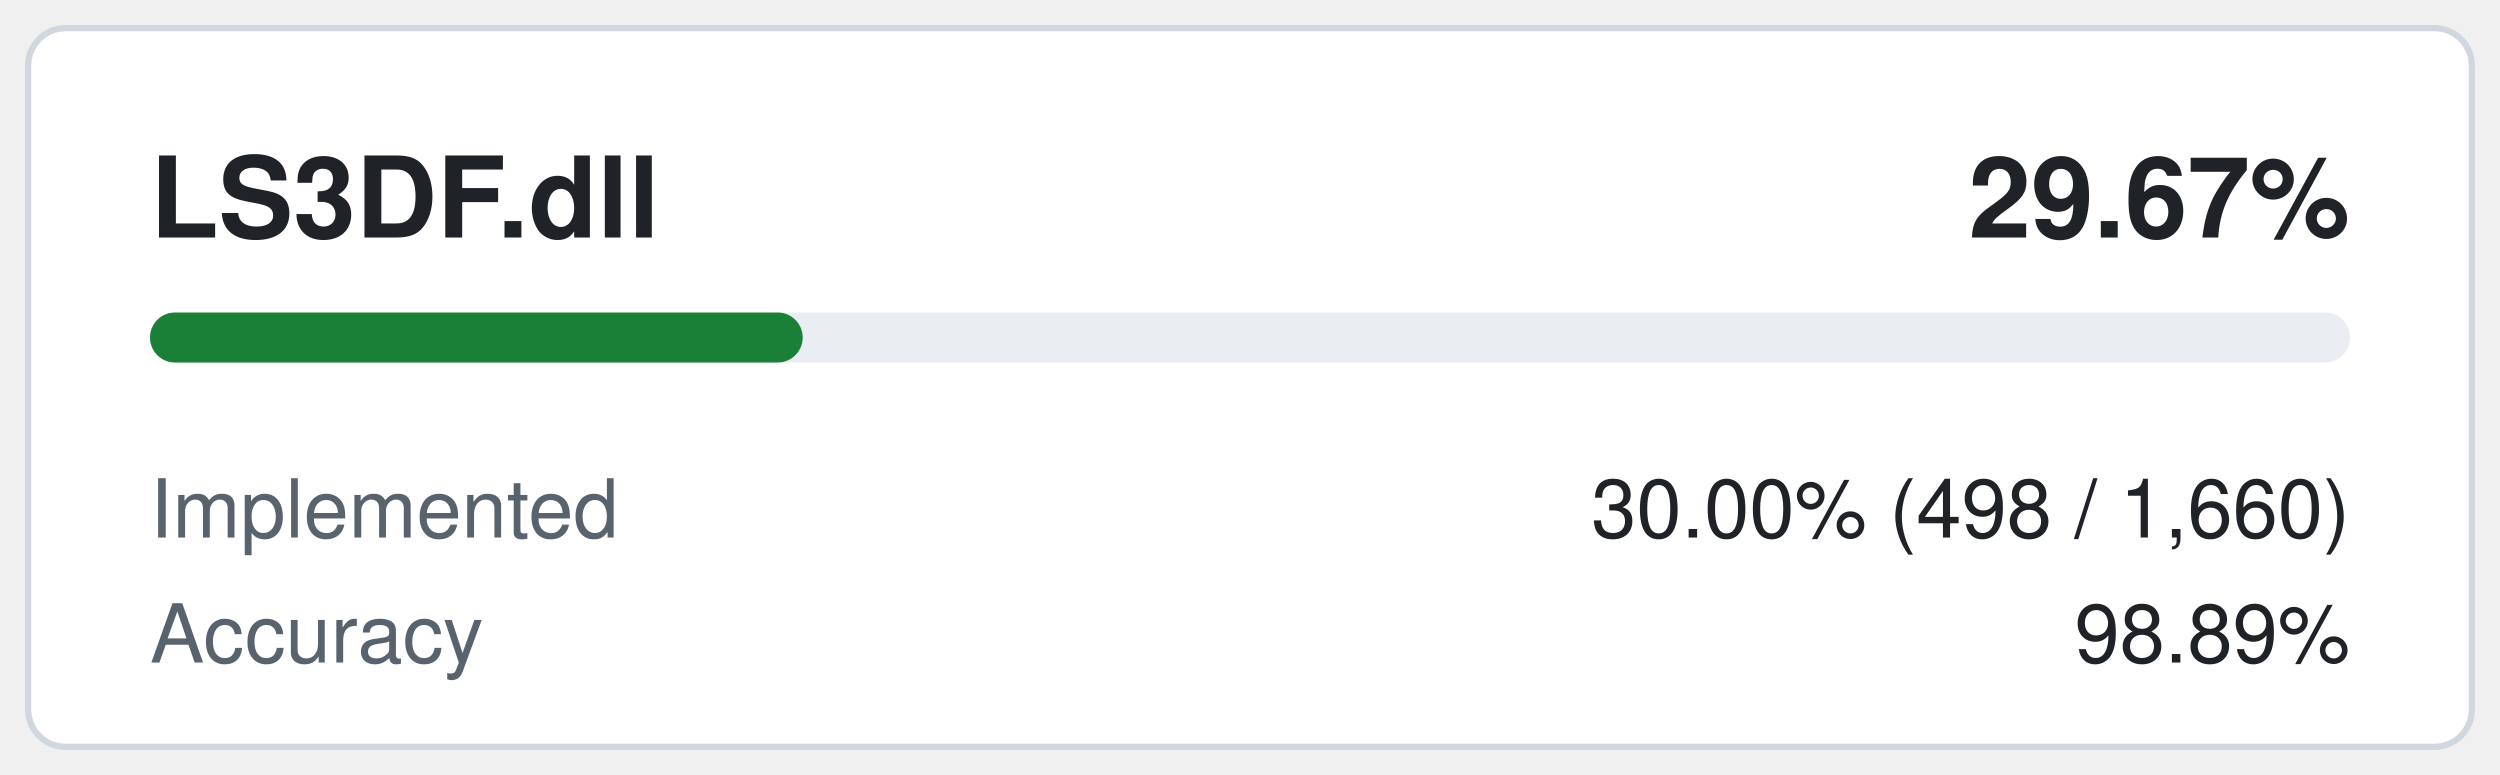
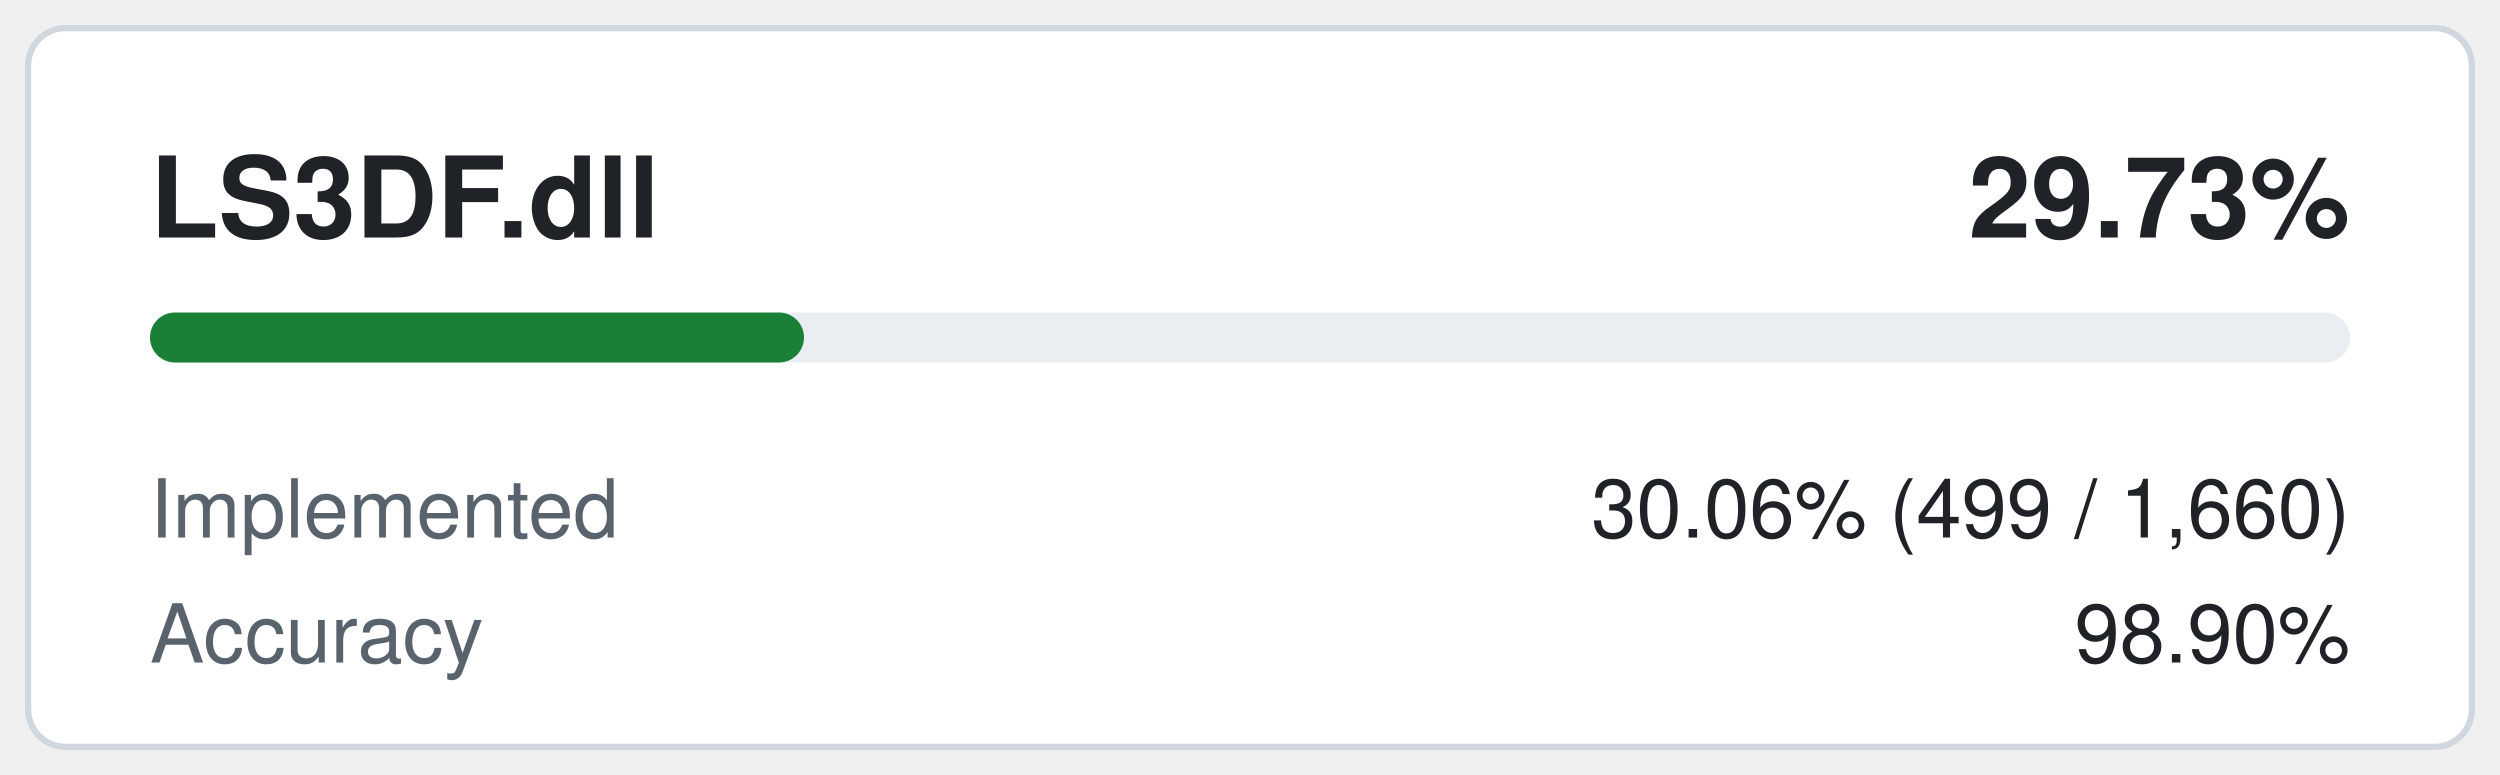
- <svg xmlns="http://www.w3.org/2000/svg" width="400" height="124" viewBox="0 0 400 124" role="img" aria-label="LS3DF.dll: 29.67% decompiled">
+ <svg xmlns="http://www.w3.org/2000/svg" width="400" height="124" viewBox="0 0 400 124" role="img" aria-label="LS3DF.dll: 29.73% decompiled">
  <style>
  .card { fill: #ffffff; stroke: #d0d7de; }
  .track { fill: #eaeef2; }
  .bar { fill: #1a7f37; }
  text { font-family: -apple-system, BlinkMacSystemFont, "Segoe UI", Helvetica, Arial, sans-serif; fill: #1f2328; font-variant-numeric: tabular-nums; }
  .muted { fill: #59636e; }
  @media (prefers-color-scheme: dark) {
    .card { fill: #0d1117; stroke: #3d444d; }
    .track { fill: #262c36; }
    .bar { fill: #3fb950; }
    text { fill: #f0f6fc; }
    .muted { fill: #9198a1; }
  }
</style>
  <rect class="card" x="4.5" y="4.5" width="391" height="115" rx="6" />
  <text x="24" y="38" font-size="18" font-weight="600">LS3DF.dll</text>
-   <text x="376" y="38" font-size="18" font-weight="600" text-anchor="end">29.67%</text>
+   <text x="376" y="38" font-size="18" font-weight="600" text-anchor="end">29.73%</text>
  <rect class="track" x="24" y="50" width="352" height="8" rx="4" />
-   <rect class="bar" x="24" y="50" width="104.43" height="8" rx="4" />
+   <rect class="bar" x="24" y="50" width="104.64" height="8" rx="4" />
  <text class="muted" x="24" y="86" font-size="13">Implemented</text>
-   <text x="376" y="86" font-size="13" text-anchor="end">30.00% (498 / 1,660)</text>
+   <text x="376" y="86" font-size="13" text-anchor="end">30.06% (499 / 1,660)</text>
  <text class="muted" x="24" y="106" font-size="13">Accuracy</text>
-   <text x="376" y="106" font-size="13" text-anchor="end">98.89%</text>
+   <text x="376" y="106" font-size="13" text-anchor="end">98.90%</text>
</svg>
